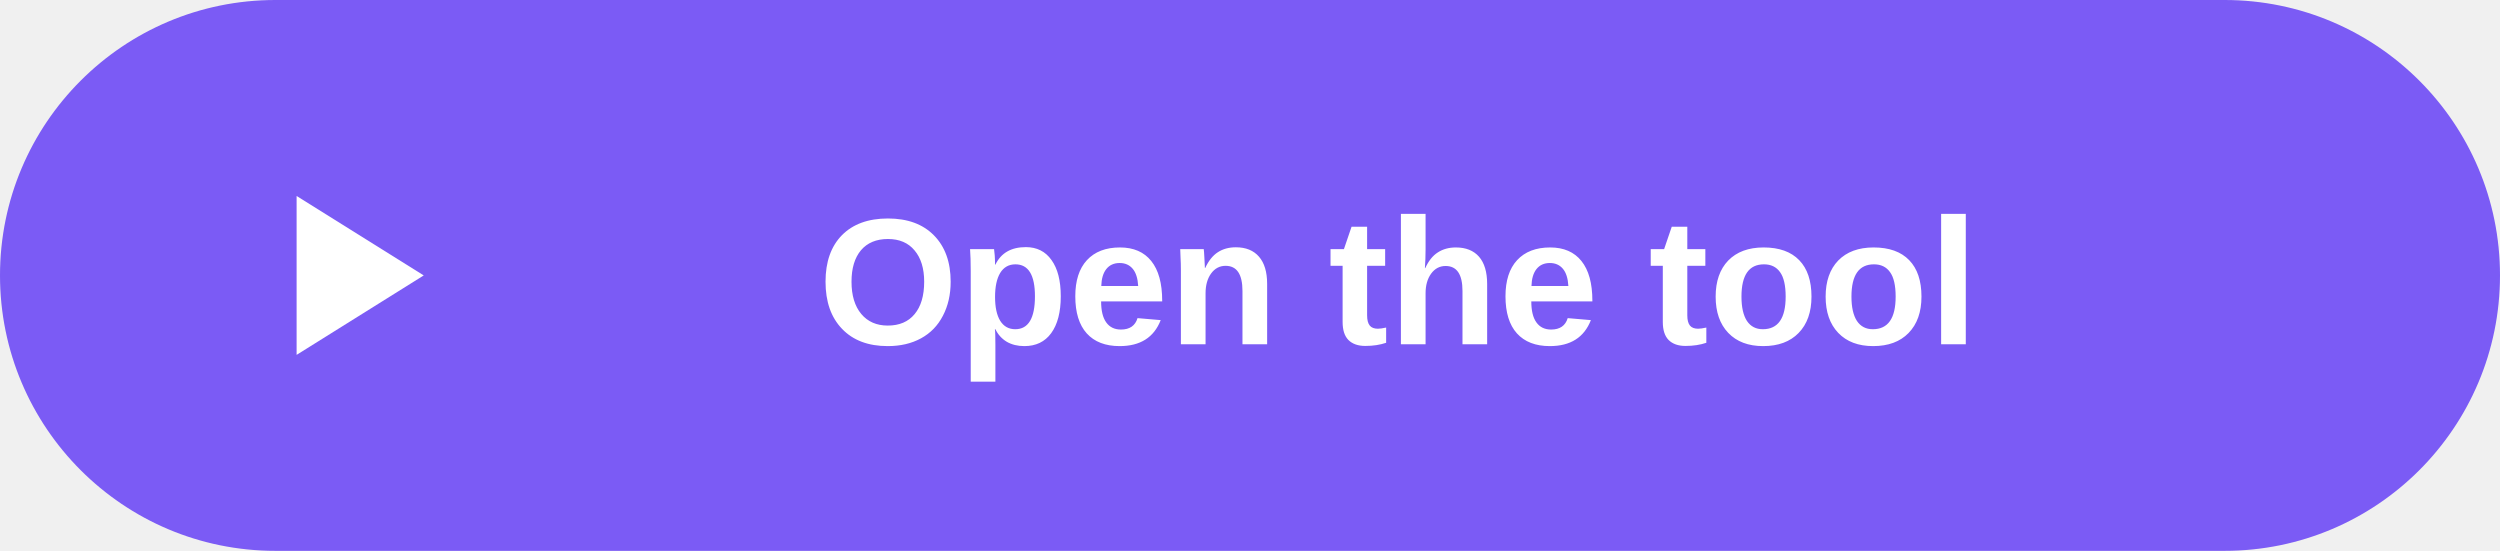
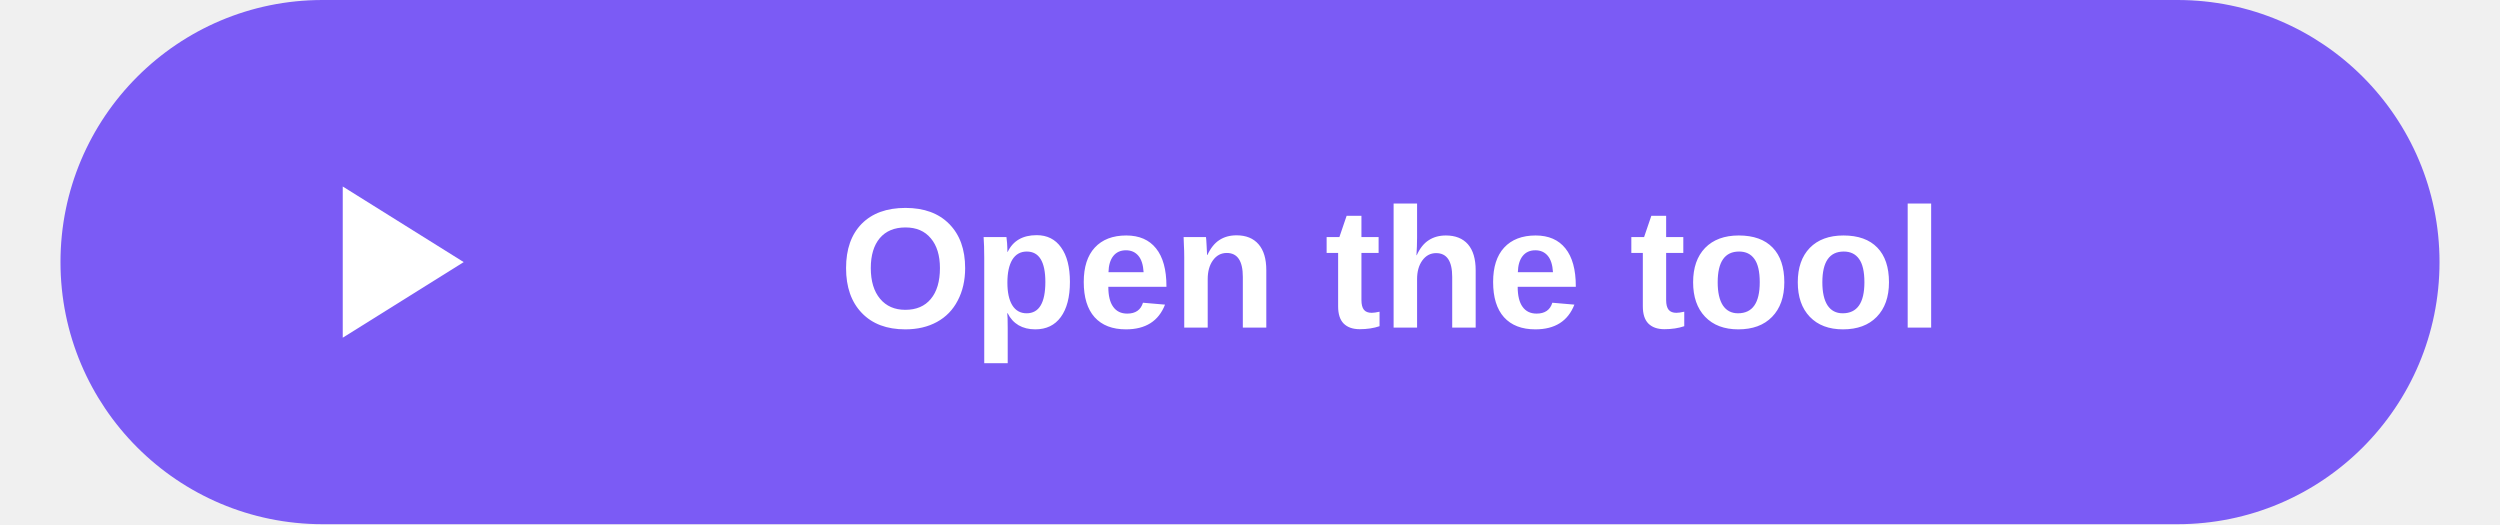
- <svg xmlns="http://www.w3.org/2000/svg" width="236" height="52" viewBox="0 0 236 52" role="img" aria-label="Open the tool">
+ <svg xmlns="http://www.w3.org/2000/svg" width="248" height="52" viewBox="-6 0 248 52" role="img" aria-label="Open the tool">
  <rect width="236" height="52" rx="26" fill="#7b5bf5" />
  <path d="M28 18.5v15l12-7.5z" fill="#fff" />
  <text x="132" y="32.5" text-anchor="middle" font-family="Segoe UI, Helvetica Neue, Arial, sans-serif" font-size="17" font-weight="700" fill="#fff">Open the tool</text>
</svg>
